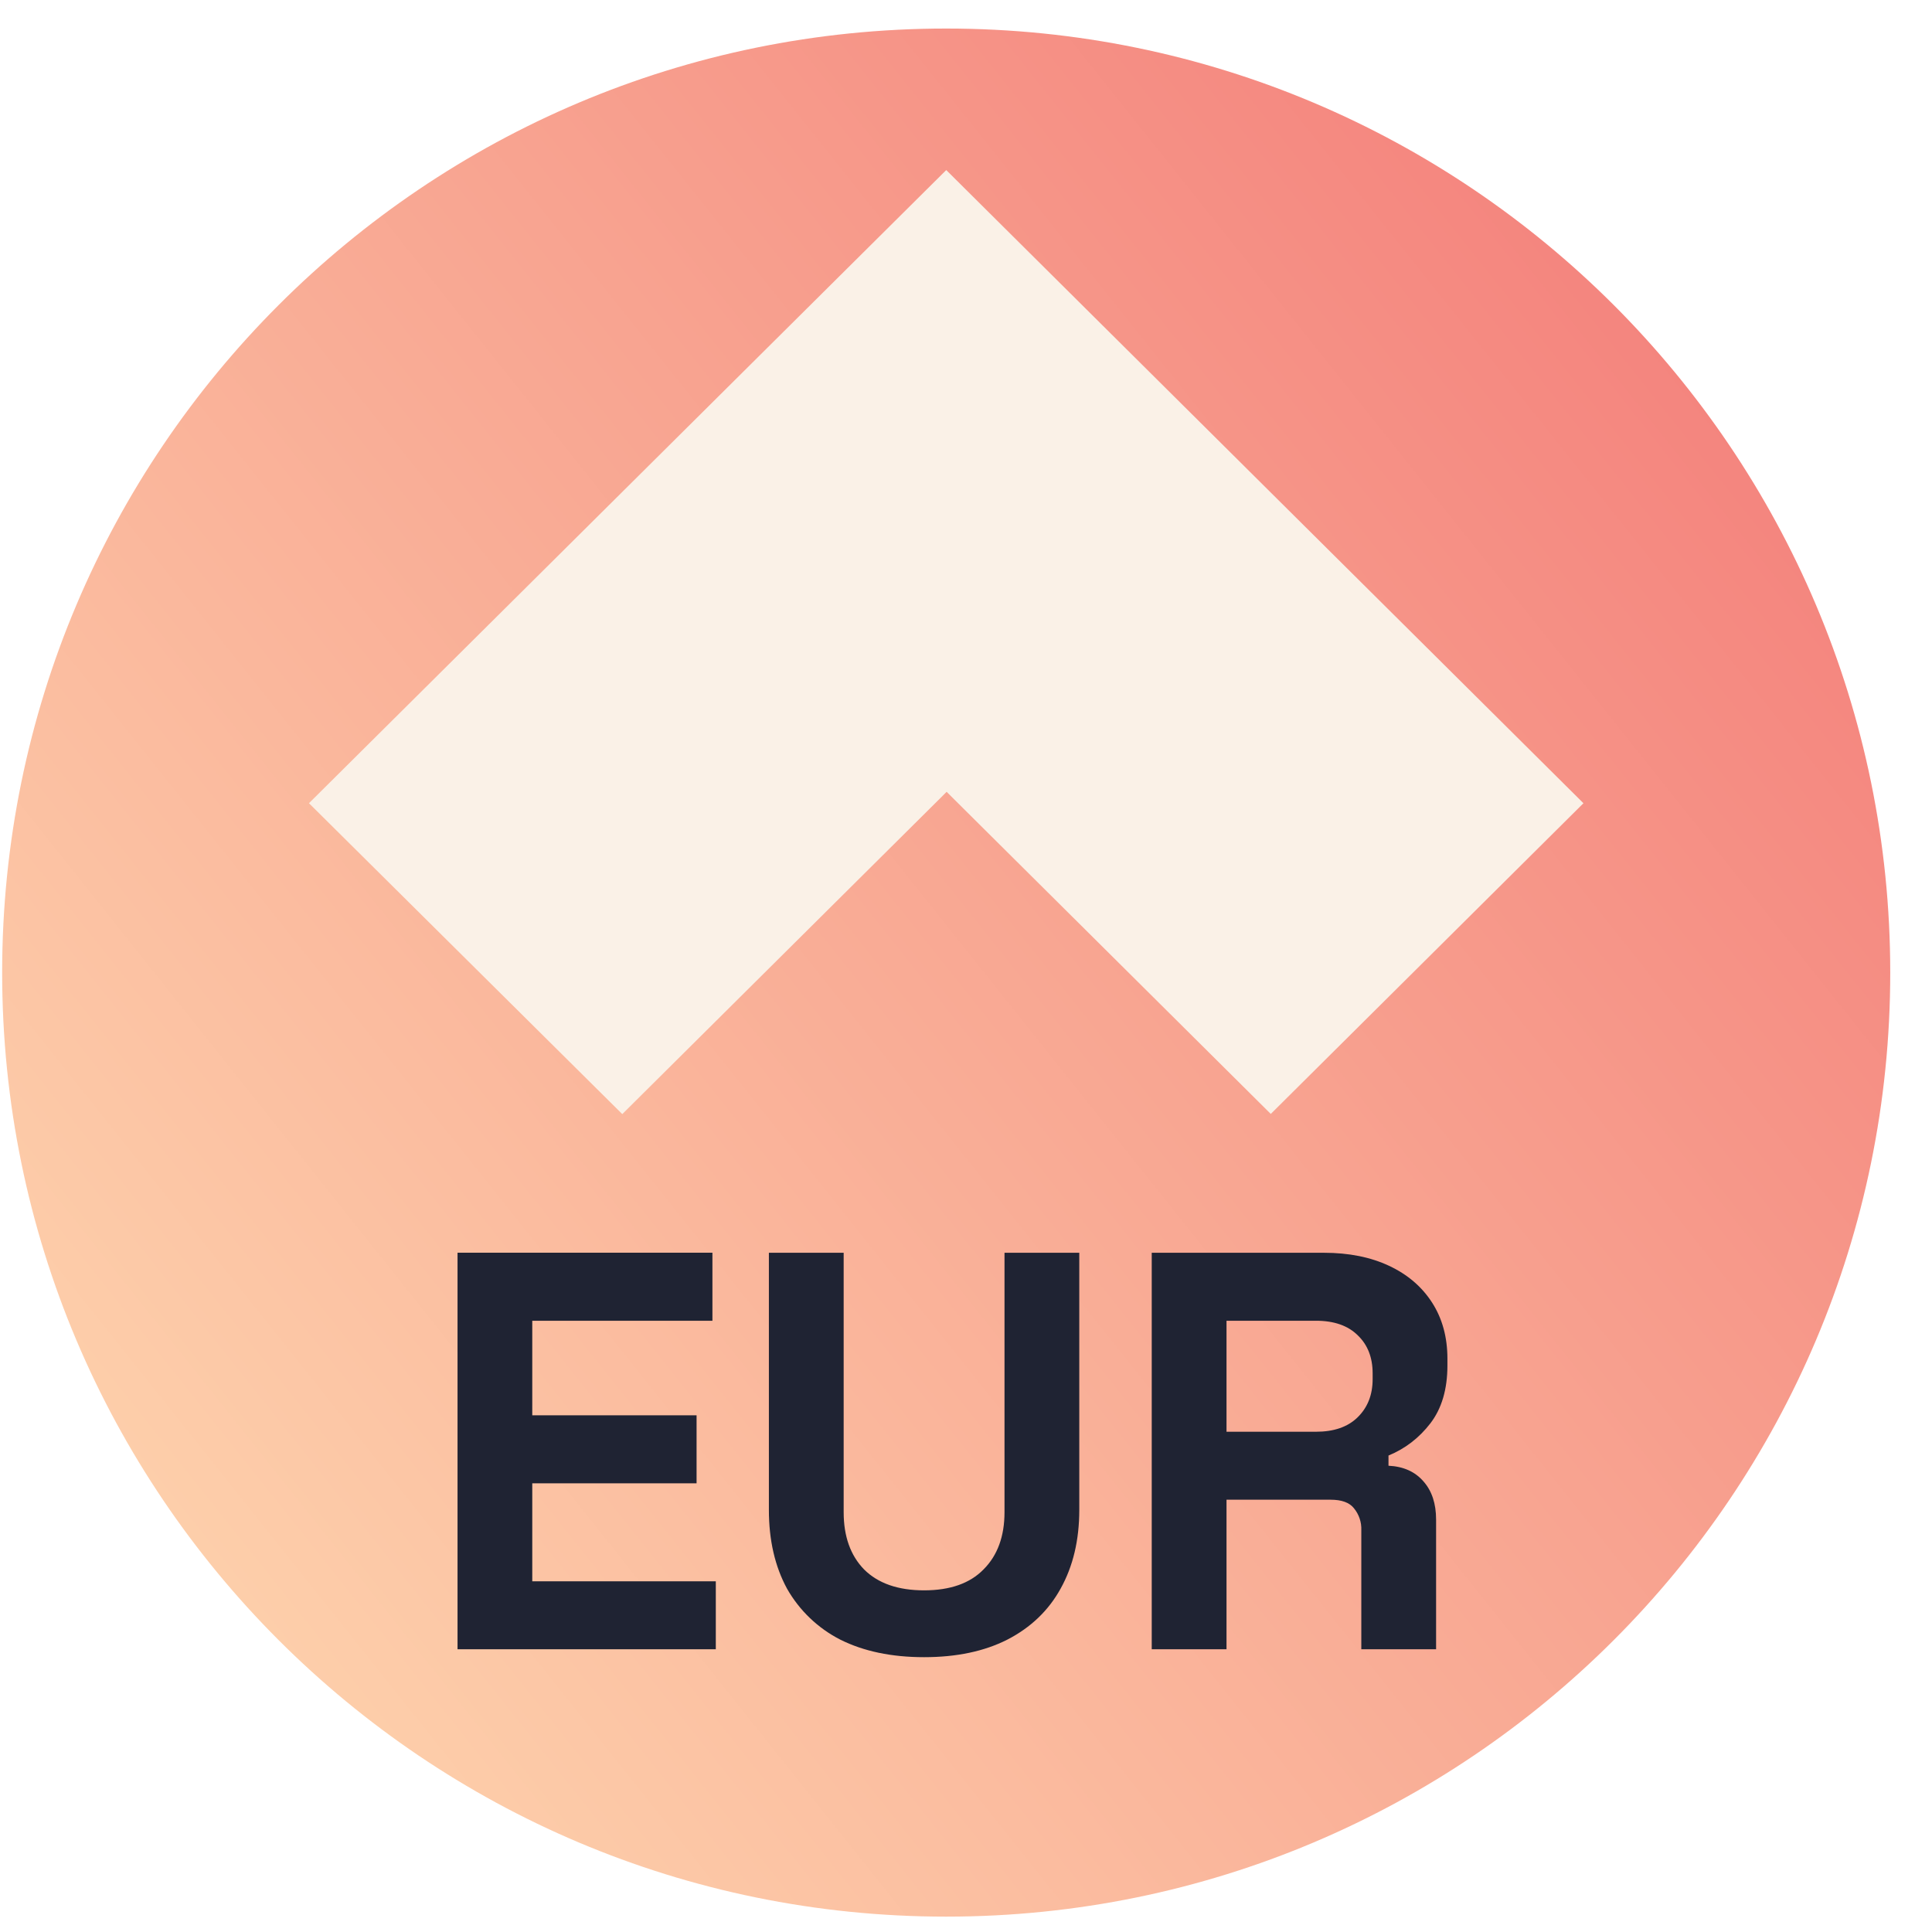
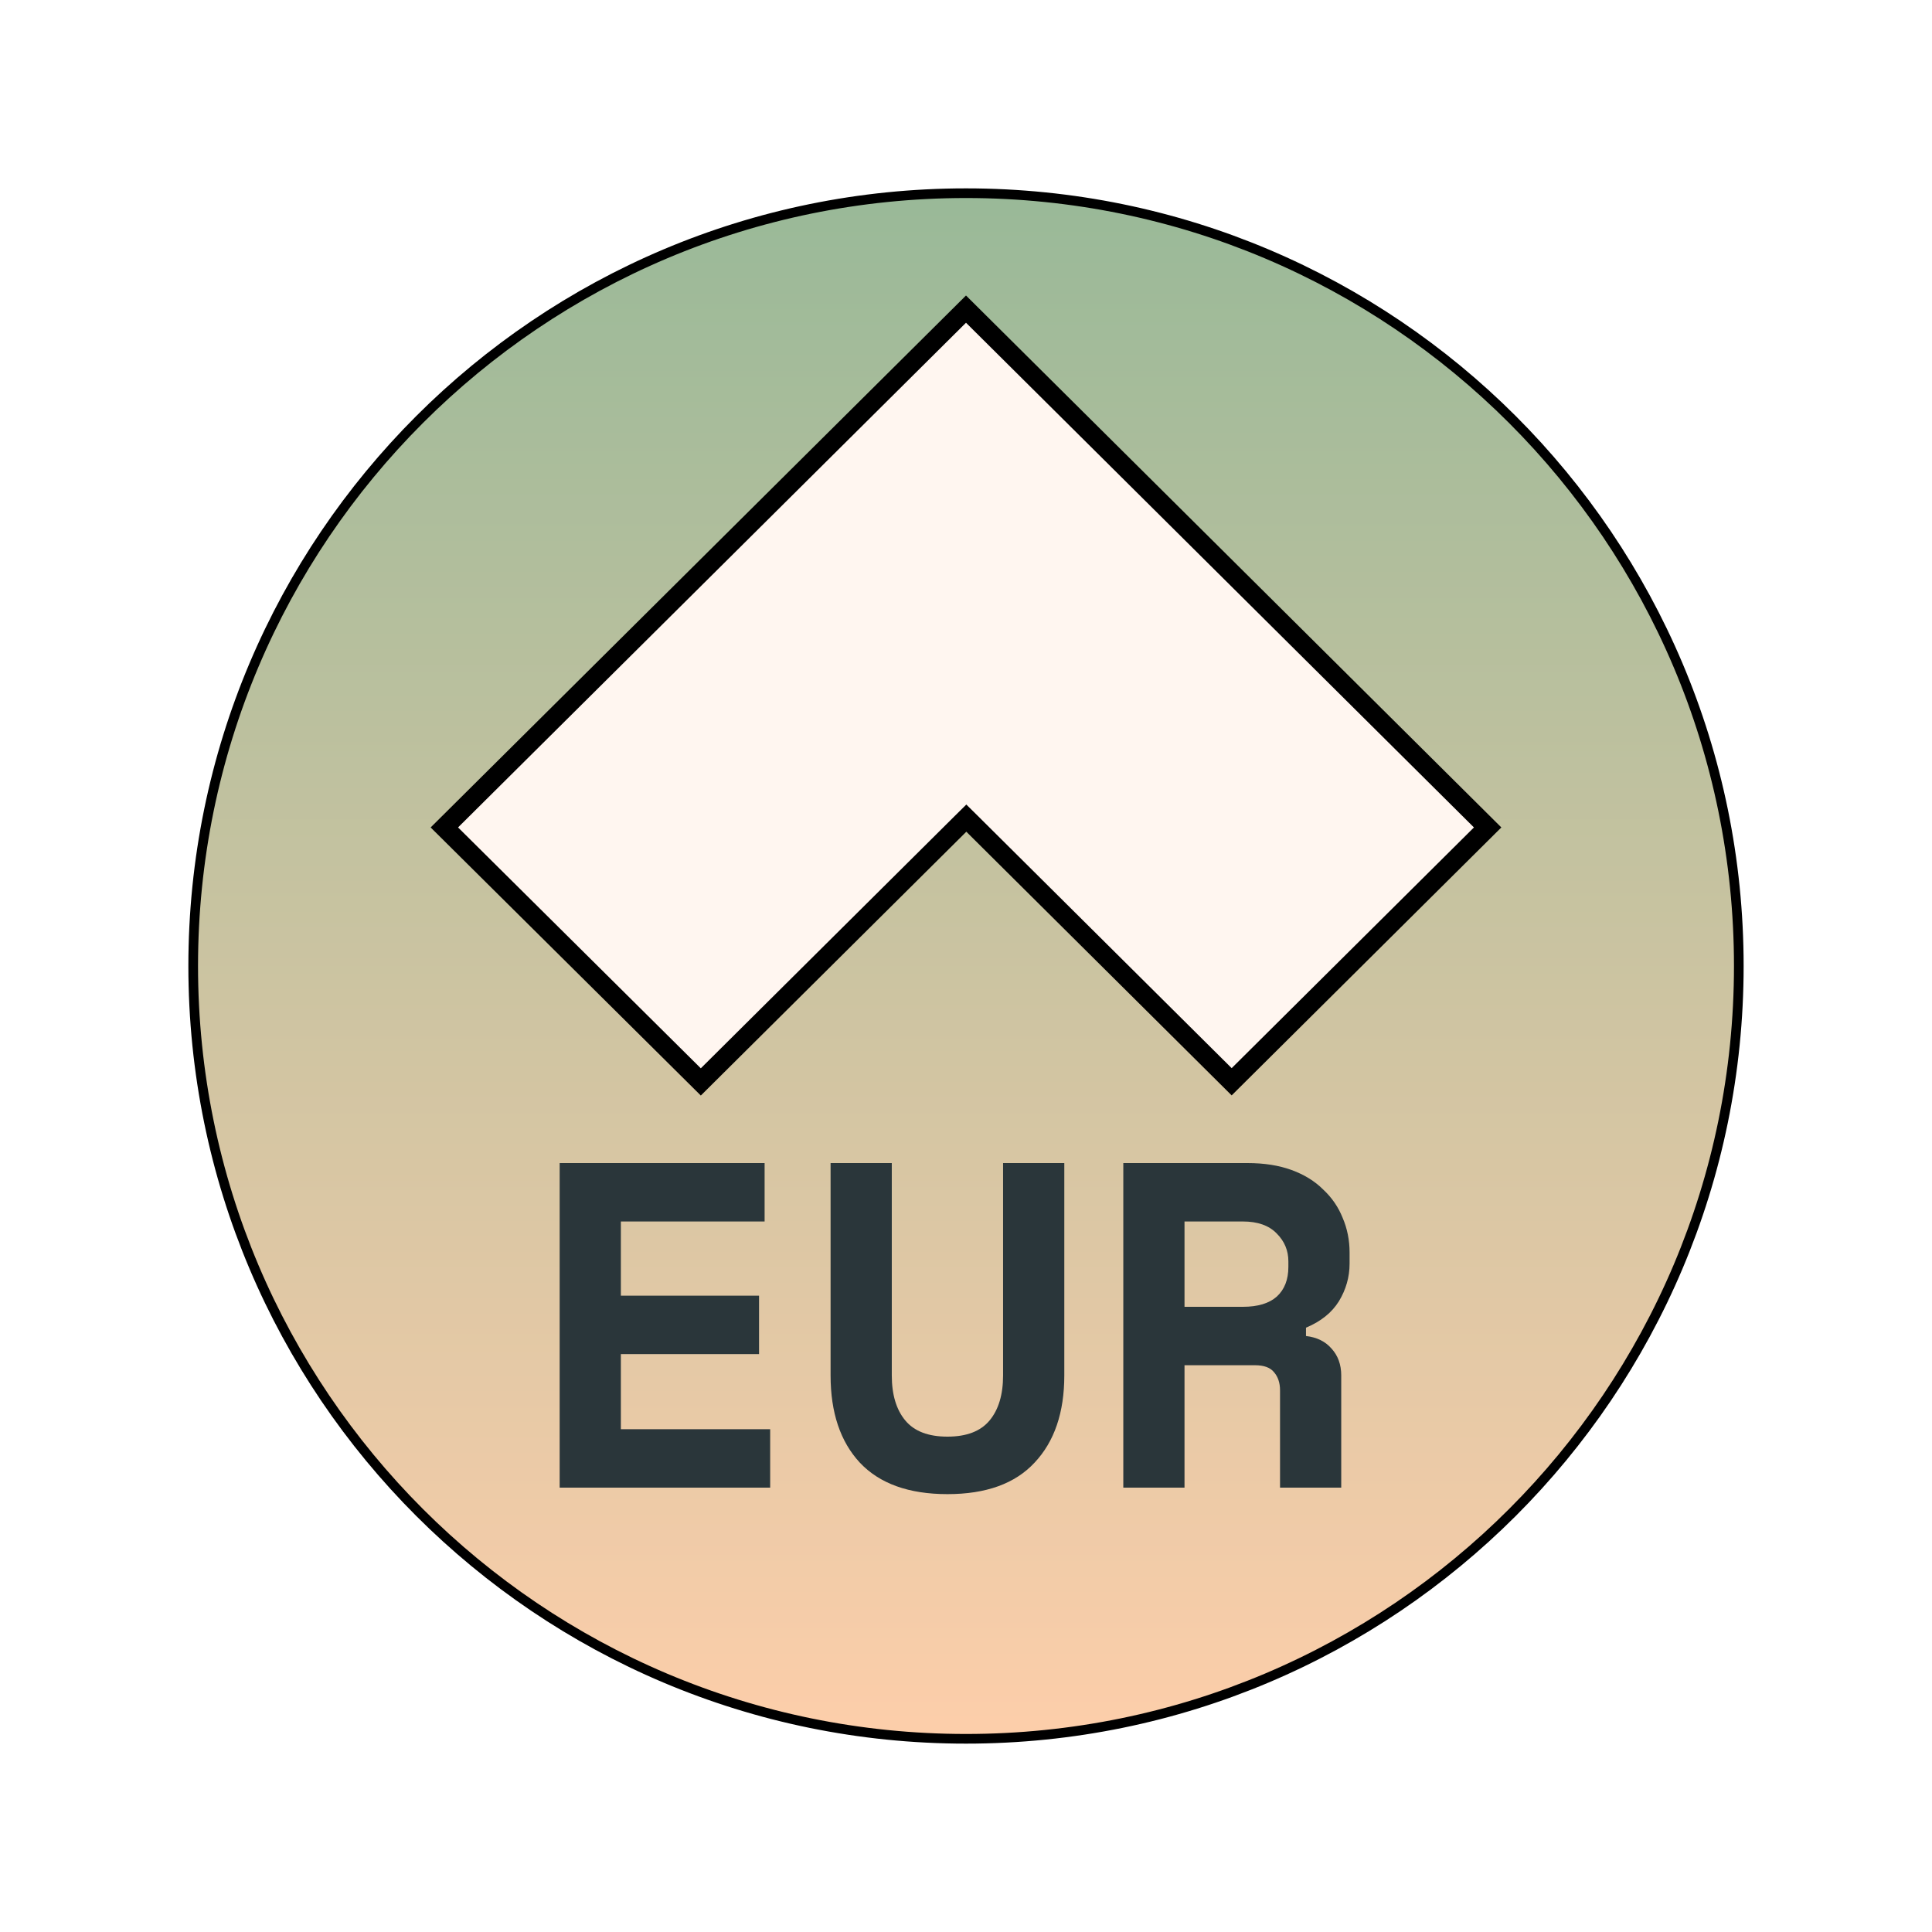
- <svg xmlns="http://www.w3.org/2000/svg" fill="none" height="44" width="44">
-   <linearGradient id="a" gradientUnits="userSpaceOnUse" x1="39.636" x2="4.982" y1="8.204" y2="35.833">
-     <stop offset="0" stop-color="#f4837d" />
+ <svg xmlns="http://www.w3.org/2000/svg" fill="none" height="100" width="100">
+   <linearGradient id="a" gradientUnits="userSpaceOnUse" x1="50" x2="50" y1="10" y2="90">
+     <stop offset="0" stop-color="#99b998" />
    <stop offset="1" stop-color="#fdceaa" />
  </linearGradient>
-   <clipPath id="b">
-     <path d="m0 0h43v43h-43z" transform="translate(.049 .65)" />
-   </clipPath>
-   <g clip-path="url(#b)">
-     <path d="m21.549 43.65c11.874 0 21.5-9.626 21.5-21.5s-9.626-21.5-21.5-21.5c-11.875 0-21.5 9.625-21.5 21.5 0 11.874 9.625 21.5 21.5 21.5z" fill="url(#a)" />
-     <path d="m7.036 18.293 14.514-14.42 14.512 14.42-7.121 7.076-7.252-7.206-.13-.13-.13.13-7.257 7.21-7.135-7.08z" fill="#faf1e7" />
-     <path d="m10.42 37.56v-9.03h5.805v1.549h-4.103v2.154h3.742v1.548h-3.742v2.232h4.18v1.548h-5.882zm10.626.181c-.74 0-1.377-.133-1.91-.4a2.925 2.925 0 0 1 -1.212-1.16c-.276-.508-.413-1.106-.413-1.794v-5.856h1.703v5.908c0 .55.155.985.464 1.303.318.318.774.477 1.367.477.594 0 1.045-.159 1.355-.477.318-.318.477-.753.477-1.303v-5.908h1.703v5.856c0 .688-.142 1.286-.426 1.794-.275.498-.679.885-1.212 1.16-.525.267-1.157.4-1.896.4zm5.184-.18v-9.03h3.921c.568 0 1.062.099 1.484.297.421.197.748.477.98.838s.349.787.349 1.277v.155c0 .542-.13.98-.387 1.316-.258.335-.577.58-.955.735v.232c.344.017.61.138.8.361.189.215.284.504.284.865v2.954h-1.703v-2.71a.74.74 0 0 0 -.168-.502c-.103-.13-.28-.194-.529-.194h-2.373v3.406zm1.703-4.954h2.038c.404 0 .718-.107.941-.322.233-.224.349-.516.349-.877v-.13c0-.36-.112-.649-.336-.864-.223-.223-.541-.335-.954-.335h-2.038z" fill="#1f2333" />
-   </g>
+   <path d="M50 90c22.091 0 40-17.909 40-40S72.091 10 50 10 10 27.909 10 50s17.909 40 40 40z" fill="url(#a)" stroke="#000" stroke-width=".5" />
+   <path d="M23 42.828L50 16l27 26.828-13.249 13.164L50.26 42.586l-.243-.24-.243.24L36.274 56z" fill="#fff6f0" stroke="#000" />
+   <path d="M28.968 60.2h10.608v3.024h-7.44v3.84h7.152v3.024h-7.152v3.888h7.728V77H28.968zm26.12 0v10.992c0 1.92-.513 3.424-1.537 4.512-1.008 1.088-2.512 1.632-4.512 1.632s-3.512-.544-4.536-1.632c-1.008-1.088-1.512-2.592-1.512-4.512V60.2h3.168v10.992c0 .992.232 1.768.696 2.328s1.192.84 2.184.84 1.72-.28 2.184-.84.696-1.336.696-2.328V60.2zM69.422 77h-3.168v-5.04c0-.384-.104-.696-.312-.936-.192-.24-.52-.36-.984-.36H61.31V77h-3.168V60.2h6.432c.864 0 1.624.12 2.28.36s1.2.576 1.632 1.008c.448.416.784.904 1.008 1.464.24.56.36 1.16.36 1.8v.576c0 .688-.184 1.336-.552 1.944-.368.592-.936 1.048-1.704 1.368v.432c.56.064 1 .28 1.32.648.336.368.504.832.504 1.392zm-8.112-9.36h3.024c.768 0 1.352-.176 1.752-.528.4-.368.6-.88.6-1.536v-.288c0-.56-.2-1.04-.6-1.44-.4-.416-.984-.624-1.752-.624H61.31z" fill="#2a363a" />
</svg>
